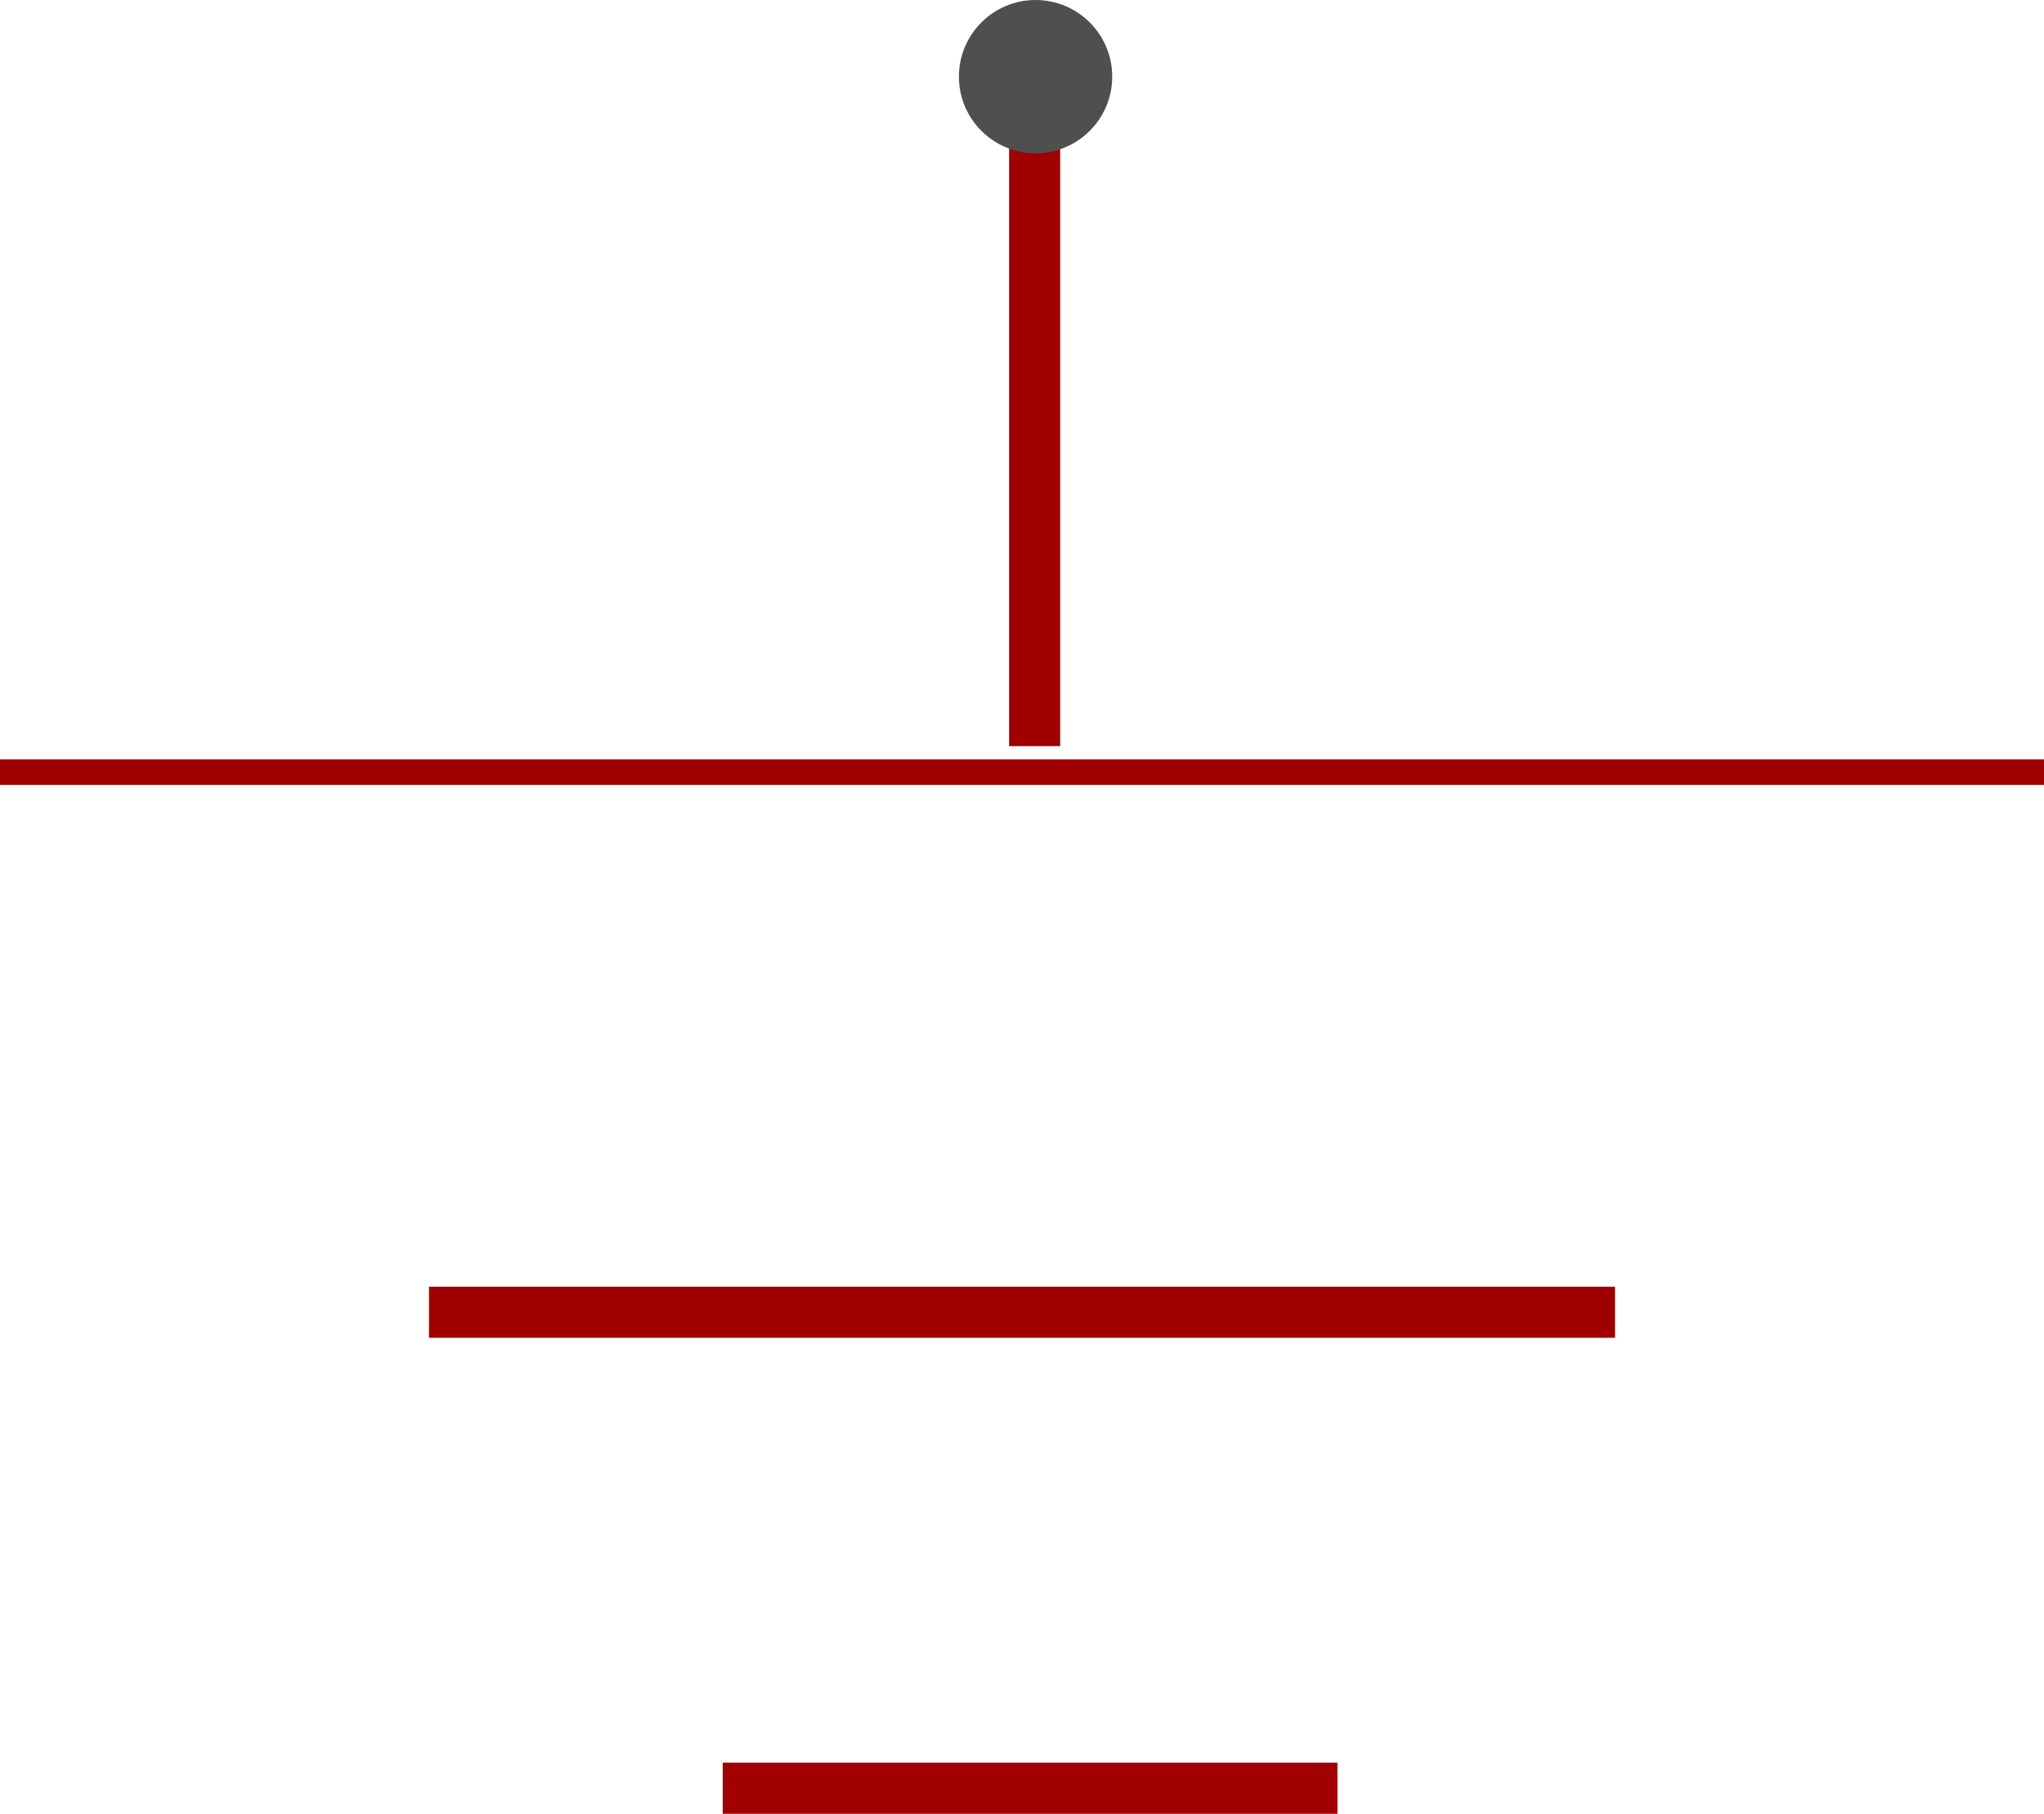
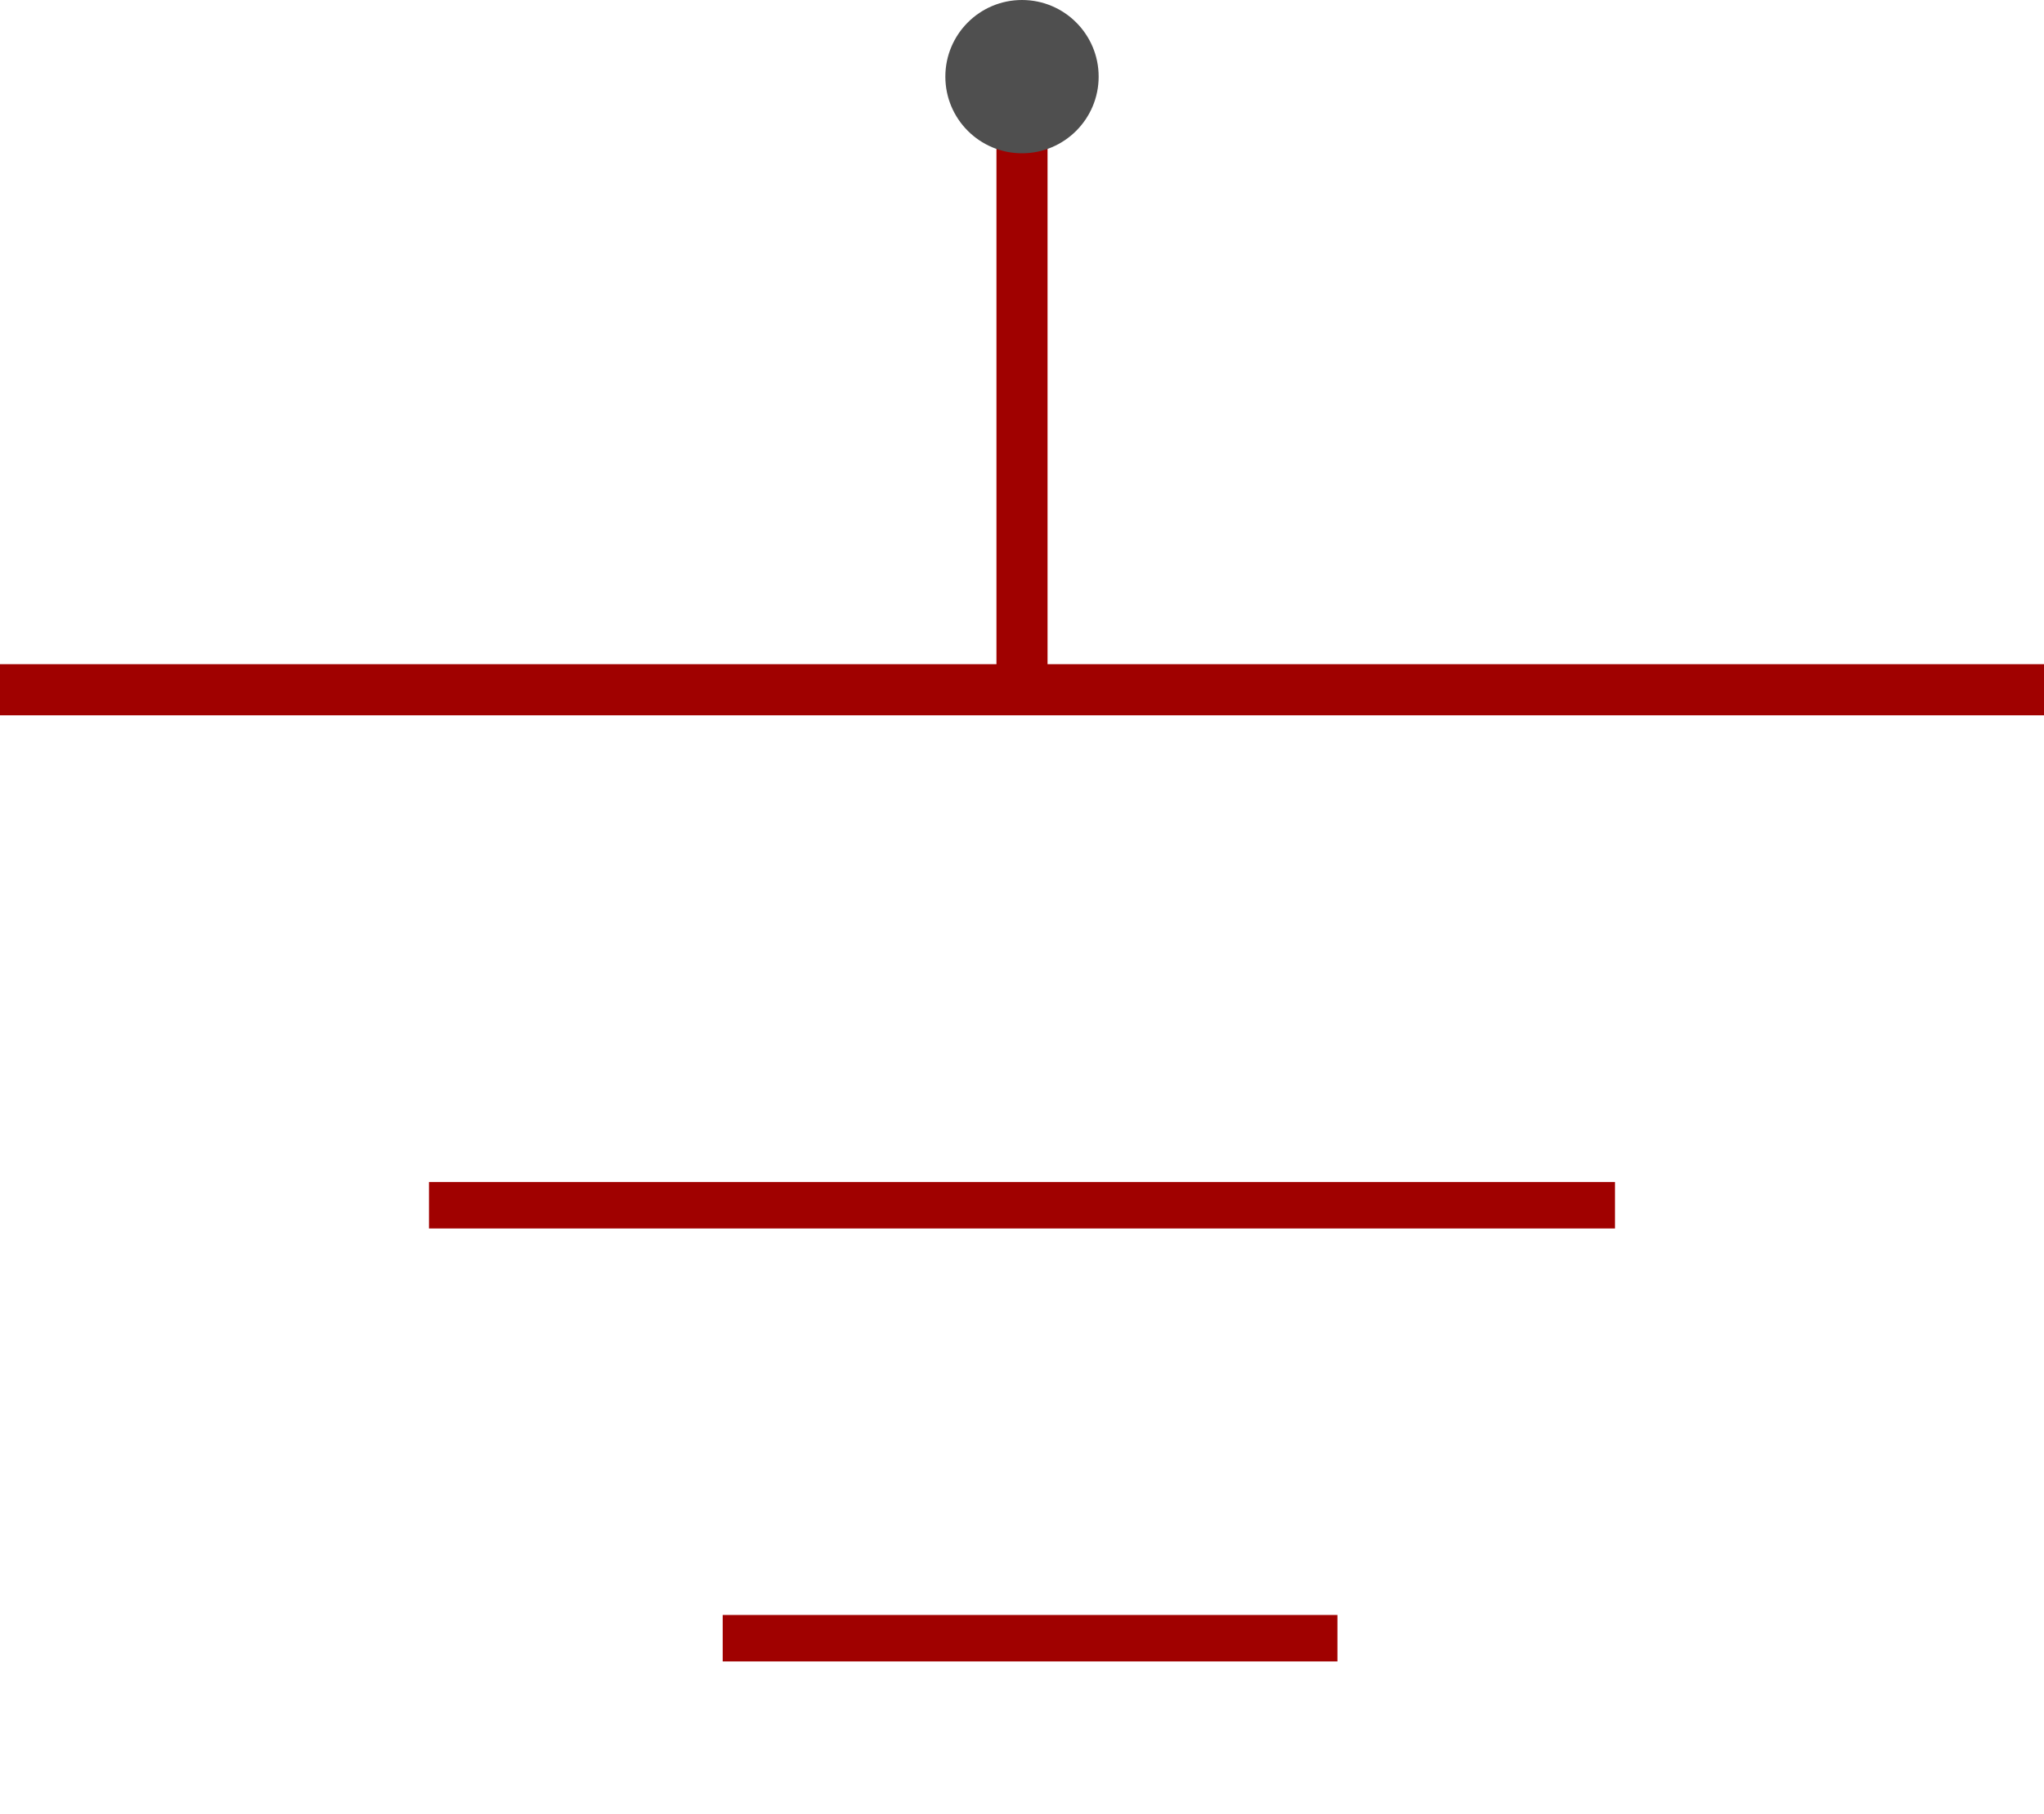
<svg xmlns="http://www.w3.org/2000/svg" fill="none" version="1.1" width="80" height="71" viewBox="0 0 80 71">
-   <g>
+   <defs>
+     <clipPath id="master_svg0_6_54">
+       <rect x="0" y="0" width="80" height="71" rx="0" />
+     </clipPath>
+   </defs>
+   <g clip-path="url(#master_svg0_6_54)">
    <g>
-       <line x1="0" y1="30.223" x2="80" y2="30.223" fillOpacity="0" stroke-opacity="1" stroke="#A00100" fill="none" strokeWidth="2" />
-     </g>
-     <g>
-       <path d="M16.79,52.367L63.21,52.367L63.21,50.367L16.79,50.367L16.79,52.367ZM52.346,69L28.286,69L28.286,71L52.346,71L52.346,69Z" fillRule="evenodd" fill="#A00100" fillOpacity="1" />
-     </g>
-     <g transform="matrix(0,1,-1,0,45.53076,-35.45882)">
-       <path d="M64.667,6.036L40.495,6.036L40.495,4.036L64.667,4.036L64.667,6.036Z" fillRule="evenodd" fill="#A00100" fillOpacity="1" />
-     </g>
-     <g>
-       <ellipse cx="40.531" cy="3" rx="3" ry="3" fill="#4F4F4F" fillOpacity="1" />
+       <g>
+         <g>
+           <g>
+             <line x1="0" y1="27" x2="80" y2="27" fill-opacity="0" stroke-opacity="1" stroke="#A00100" fill="none" stroke-width="2" style="mix-blend-mode:passthrough" />
+           </g>
+         </g>
+         <g>
+           <g>
+             <path d="M16.79,48.088L63.21,48.088L63.21,46.268L16.79,46.268L16.79,48.088ZM52.346,63.217L28.286,63.217L28.286,65.036L52.346,65.036L52.346,63.217Z" fill="#A00100" fill-opacity="1" style="mix-blend-mode:passthrough" />
+           </g>
+         </g>
+         <g transform="matrix(0,1,-1,0,46,-36)">
+           <g>
+             <path d="M62.987,7L41,7L41,5L62.987,5L62.987,7Z" fill="#A00100" fill-opacity="1" style="mix-blend-mode:passthrough" />
+           </g>
+         </g>
+       </g>
+       <g>
+         <g>
+           <ellipse cx="40" cy="3" rx="3" ry="3" fill="#4F4F4F" fill-opacity="1" style="mix-blend-mode:passthrough" />
+         </g>
+       </g>
    </g>
  </g>
</svg>
